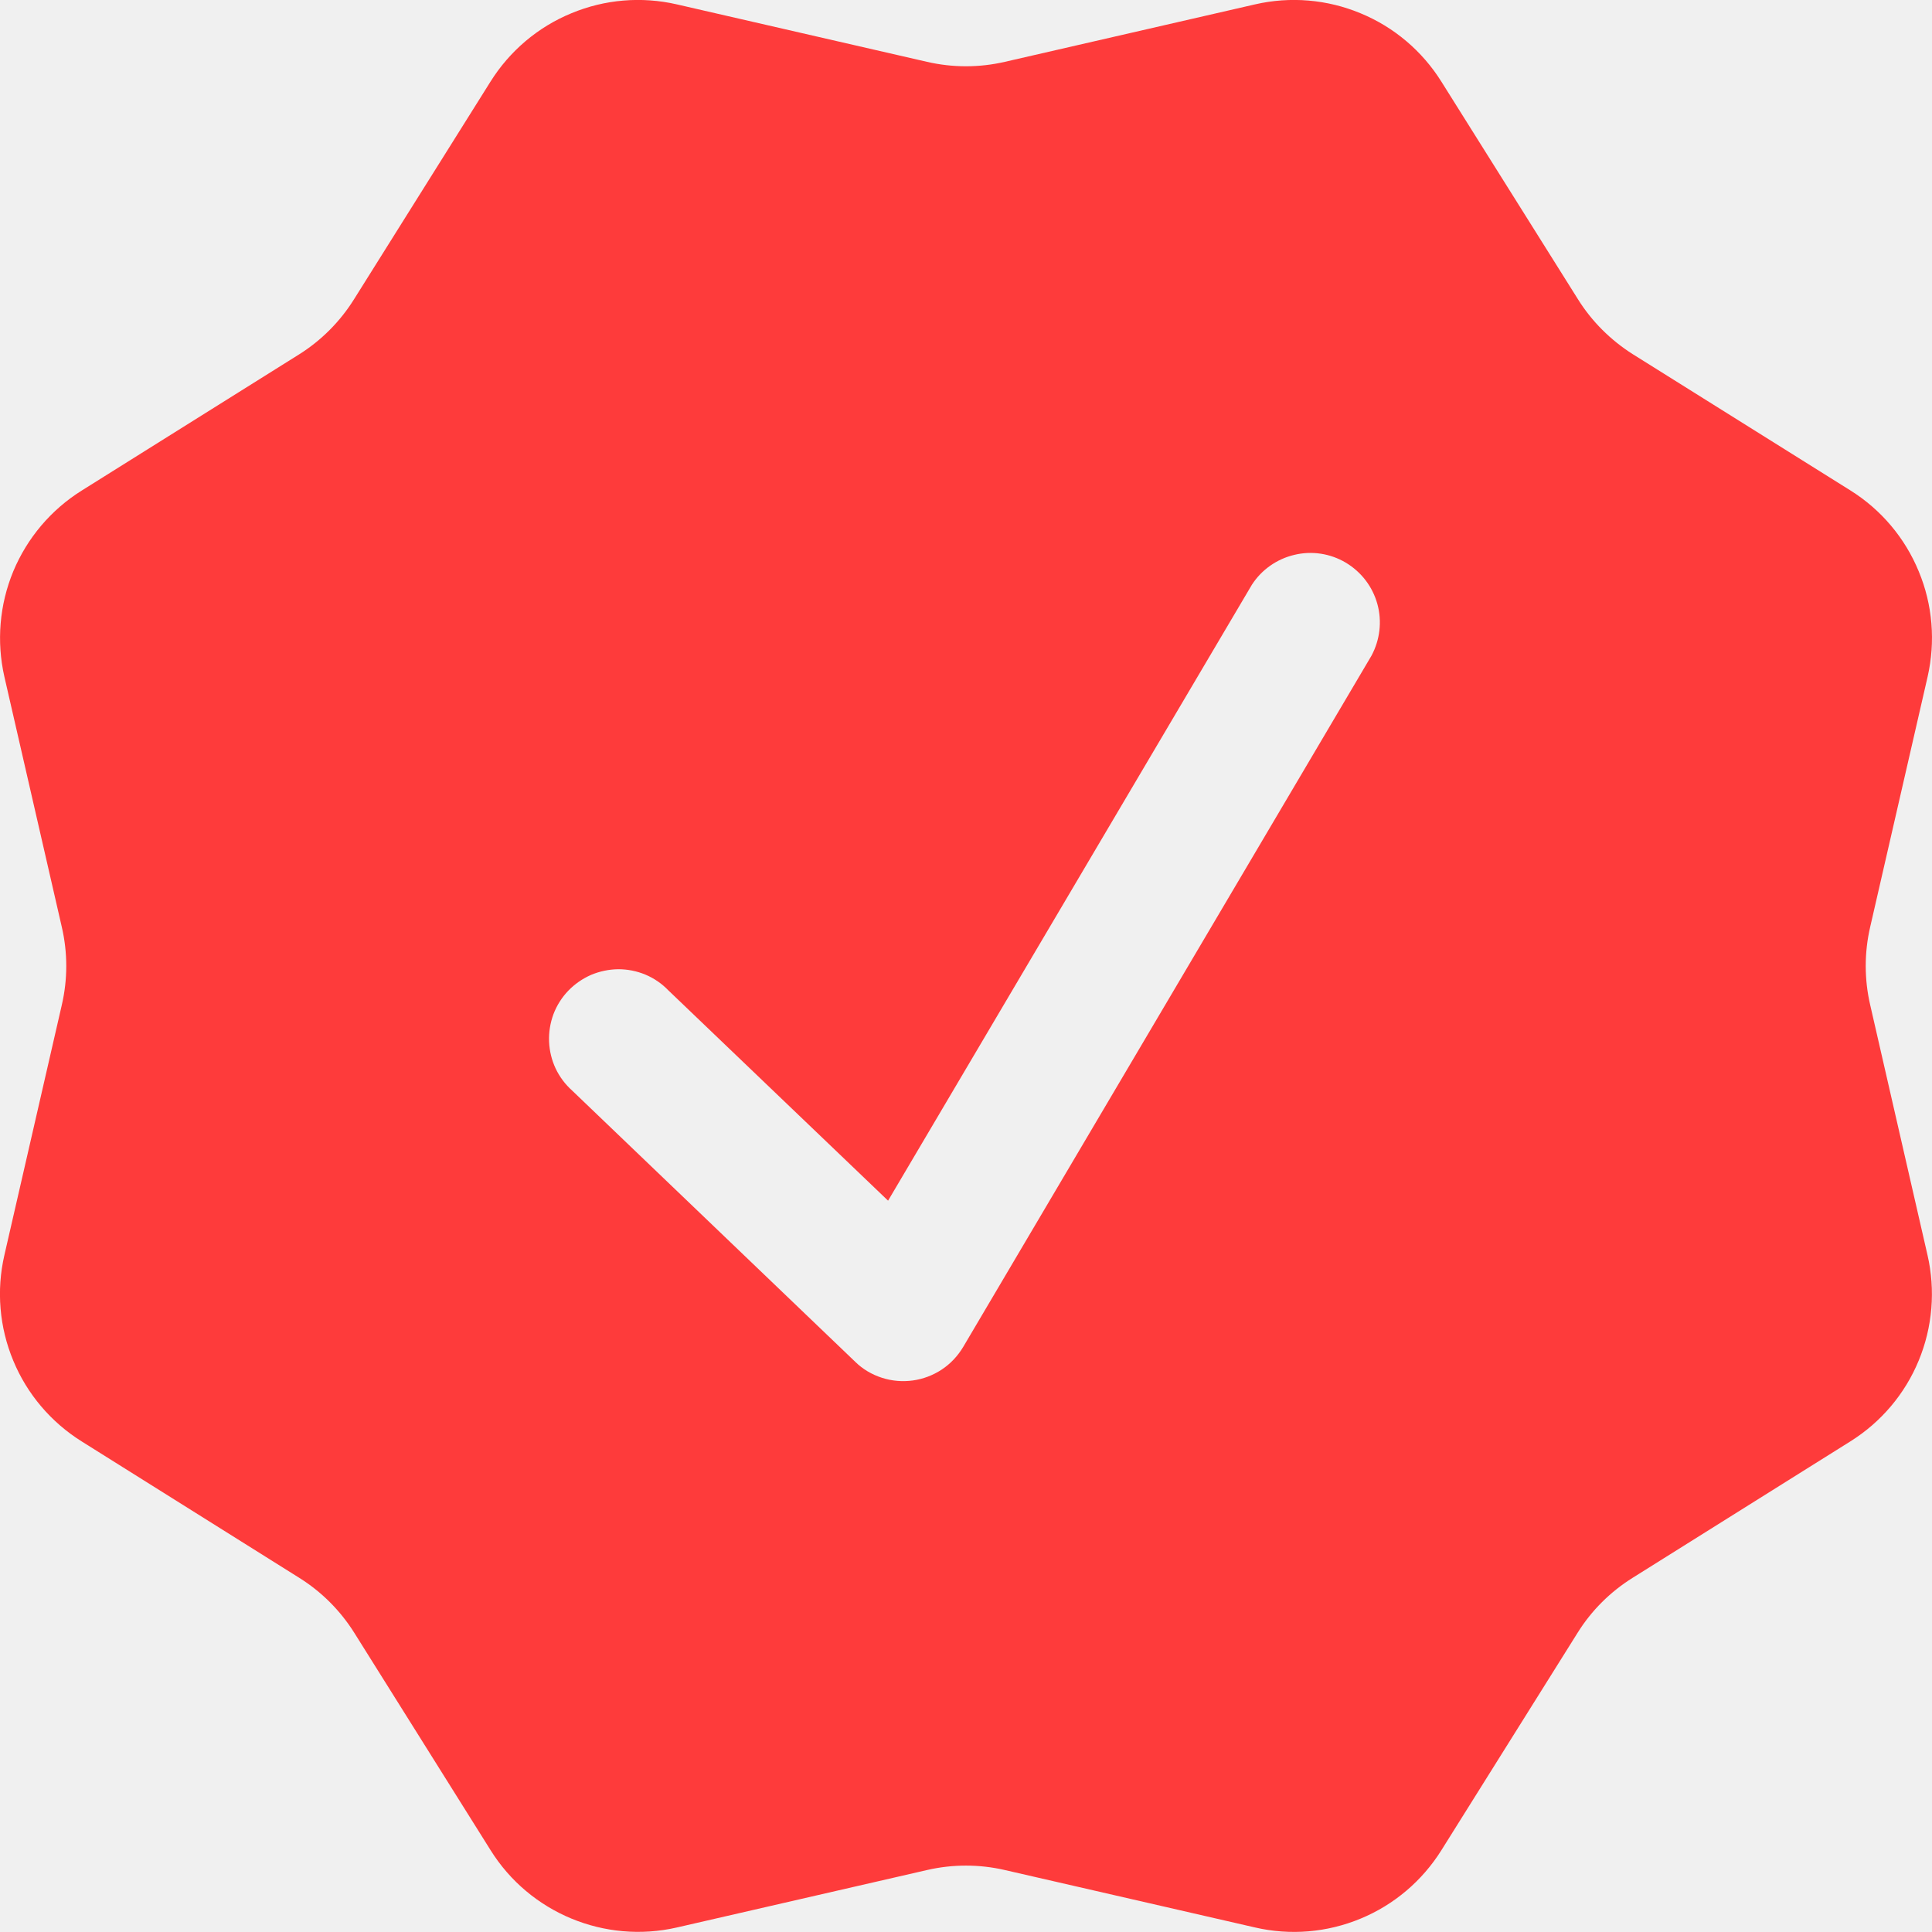
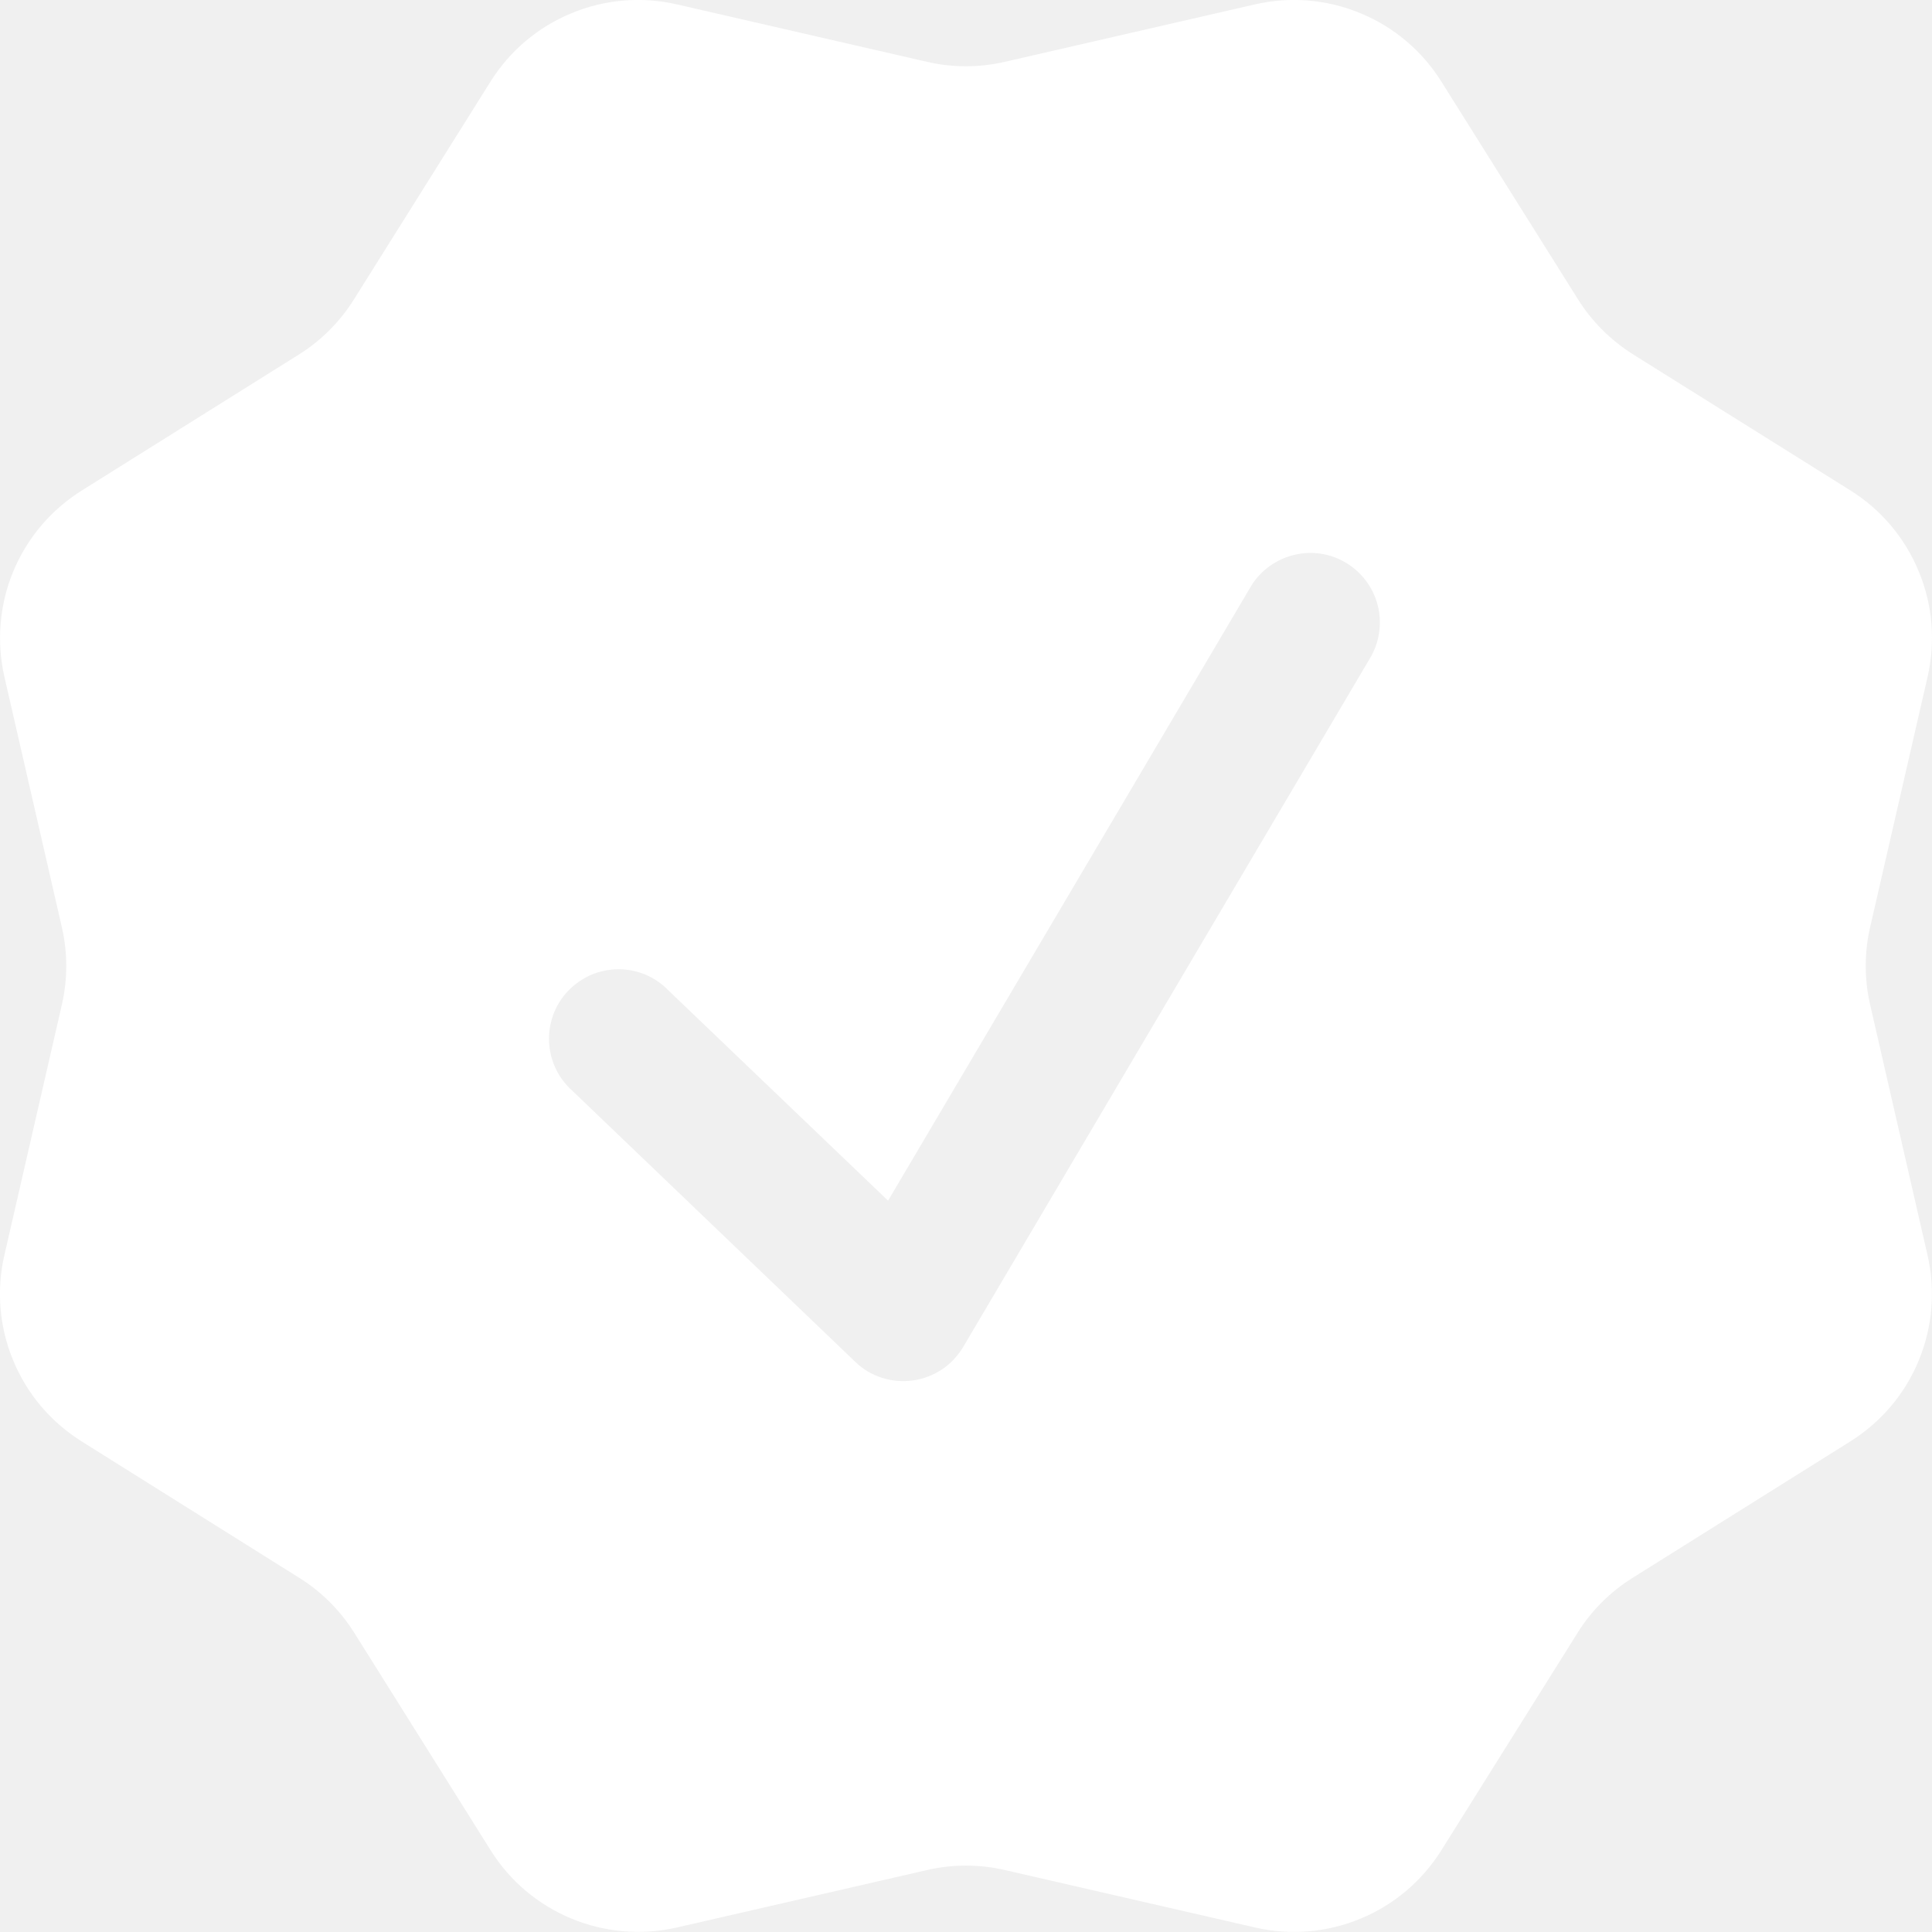
<svg xmlns="http://www.w3.org/2000/svg" width="15" height="15" viewBox="0 0 15 15" fill="none">
-   <path fill-rule="evenodd" clip-rule="evenodd" d="M11.191 0.634C11.042 0.396 10.823 0.21 10.563 0.103C10.304 -0.005 10.017 -0.029 9.744 0.034L7.802 0.48C7.603 0.526 7.396 0.526 7.197 0.48L5.255 0.034C4.981 -0.029 4.695 -0.005 4.436 0.103C4.176 0.21 3.957 0.396 3.808 0.634L2.749 2.323C2.641 2.496 2.496 2.642 2.323 2.751L0.634 3.809C0.396 3.958 0.211 4.177 0.103 4.436C-0.004 4.695 -0.028 4.981 0.034 5.254L0.48 7.198C0.526 7.397 0.526 7.603 0.48 7.802L0.034 9.745C-0.029 10.018 -0.005 10.305 0.103 10.564C0.21 10.823 0.396 11.042 0.634 11.191L2.323 12.25C2.496 12.358 2.641 12.503 2.75 12.676L3.809 14.365C4.113 14.852 4.695 15.093 5.255 14.965L7.197 14.519C7.396 14.473 7.603 14.473 7.802 14.519L9.745 14.965C10.018 15.028 10.304 15.004 10.564 14.896C10.823 14.789 11.042 14.603 11.191 14.365L12.249 12.676C12.357 12.503 12.503 12.358 12.676 12.25L14.366 11.191C14.604 11.042 14.79 10.823 14.897 10.563C15.004 10.304 15.028 10.017 14.965 9.744L14.52 7.802C14.474 7.603 14.474 7.396 14.52 7.197L14.966 5.254C15.028 4.981 15.005 4.695 14.897 4.436C14.79 4.176 14.605 3.957 14.367 3.808L12.677 2.75C12.505 2.641 12.359 2.496 12.251 2.323L11.191 0.634ZM10.648 5.091C10.714 4.968 10.731 4.824 10.694 4.69C10.657 4.555 10.569 4.44 10.448 4.368C10.328 4.297 10.185 4.275 10.049 4.308C9.913 4.34 9.794 4.424 9.719 4.541L6.895 9.322L5.189 7.689C5.139 7.637 5.078 7.595 5.011 7.567C4.944 7.539 4.872 7.525 4.8 7.525C4.727 7.526 4.656 7.541 4.589 7.569C4.523 7.598 4.462 7.64 4.412 7.692C4.362 7.744 4.323 7.806 4.297 7.874C4.272 7.942 4.26 8.014 4.263 8.087C4.266 8.159 4.283 8.23 4.314 8.296C4.345 8.361 4.389 8.42 4.443 8.468L6.64 10.573C6.698 10.63 6.769 10.672 6.847 10.697C6.924 10.722 7.006 10.729 7.087 10.718C7.167 10.707 7.244 10.678 7.312 10.633C7.38 10.588 7.436 10.528 7.478 10.458L10.648 5.091Z" fill="#FE3B3B" />
+   <path fill-rule="evenodd" clip-rule="evenodd" d="M11.191 0.634C11.042 0.396 10.823 0.21 10.563 0.103C10.304 -0.005 10.017 -0.029 9.744 0.034L7.802 0.48C7.603 0.526 7.396 0.526 7.197 0.48L5.255 0.034C4.981 -0.029 4.695 -0.005 4.436 0.103C4.176 0.21 3.957 0.396 3.808 0.634L2.749 2.323C2.641 2.496 2.496 2.642 2.323 2.751L0.634 3.809C0.396 3.958 0.211 4.177 0.103 4.436C-0.004 4.695 -0.028 4.981 0.034 5.254L0.48 7.198C0.526 7.397 0.526 7.603 0.48 7.802L0.034 9.745C-0.029 10.018 -0.005 10.305 0.103 10.564C0.21 10.823 0.396 11.042 0.634 11.191L2.323 12.25C2.496 12.358 2.641 12.503 2.75 12.676L3.809 14.365C4.113 14.852 4.695 15.093 5.255 14.965L7.197 14.519C7.396 14.473 7.603 14.473 7.802 14.519L9.745 14.965C10.018 15.028 10.304 15.004 10.564 14.896C10.823 14.789 11.042 14.603 11.191 14.365L12.249 12.676C12.357 12.503 12.503 12.358 12.676 12.25L14.366 11.191C14.604 11.042 14.79 10.823 14.897 10.563C15.004 10.304 15.028 10.017 14.965 9.744L14.52 7.802C14.474 7.603 14.474 7.396 14.52 7.197L14.966 5.254C15.028 4.981 15.005 4.695 14.897 4.436C14.79 4.176 14.605 3.957 14.367 3.808L12.677 2.75C12.505 2.641 12.359 2.496 12.251 2.323L11.191 0.634ZM10.648 5.091C10.714 4.968 10.731 4.824 10.694 4.69C10.657 4.555 10.569 4.44 10.448 4.368C10.328 4.297 10.185 4.275 10.049 4.308C9.913 4.34 9.794 4.424 9.719 4.541L6.895 9.322L5.189 7.689C5.139 7.637 5.078 7.595 5.011 7.567C4.944 7.539 4.872 7.525 4.8 7.525C4.727 7.526 4.656 7.541 4.589 7.569C4.523 7.598 4.462 7.64 4.412 7.692C4.362 7.744 4.323 7.806 4.297 7.874C4.272 7.942 4.26 8.014 4.263 8.087C4.266 8.159 4.283 8.23 4.314 8.296C4.345 8.361 4.389 8.42 4.443 8.468L6.64 10.573C6.698 10.63 6.769 10.672 6.847 10.697C6.924 10.722 7.006 10.729 7.087 10.718C7.167 10.707 7.244 10.678 7.312 10.633C7.38 10.588 7.436 10.528 7.478 10.458L10.648 5.091Z" fill="white" />
</svg>
